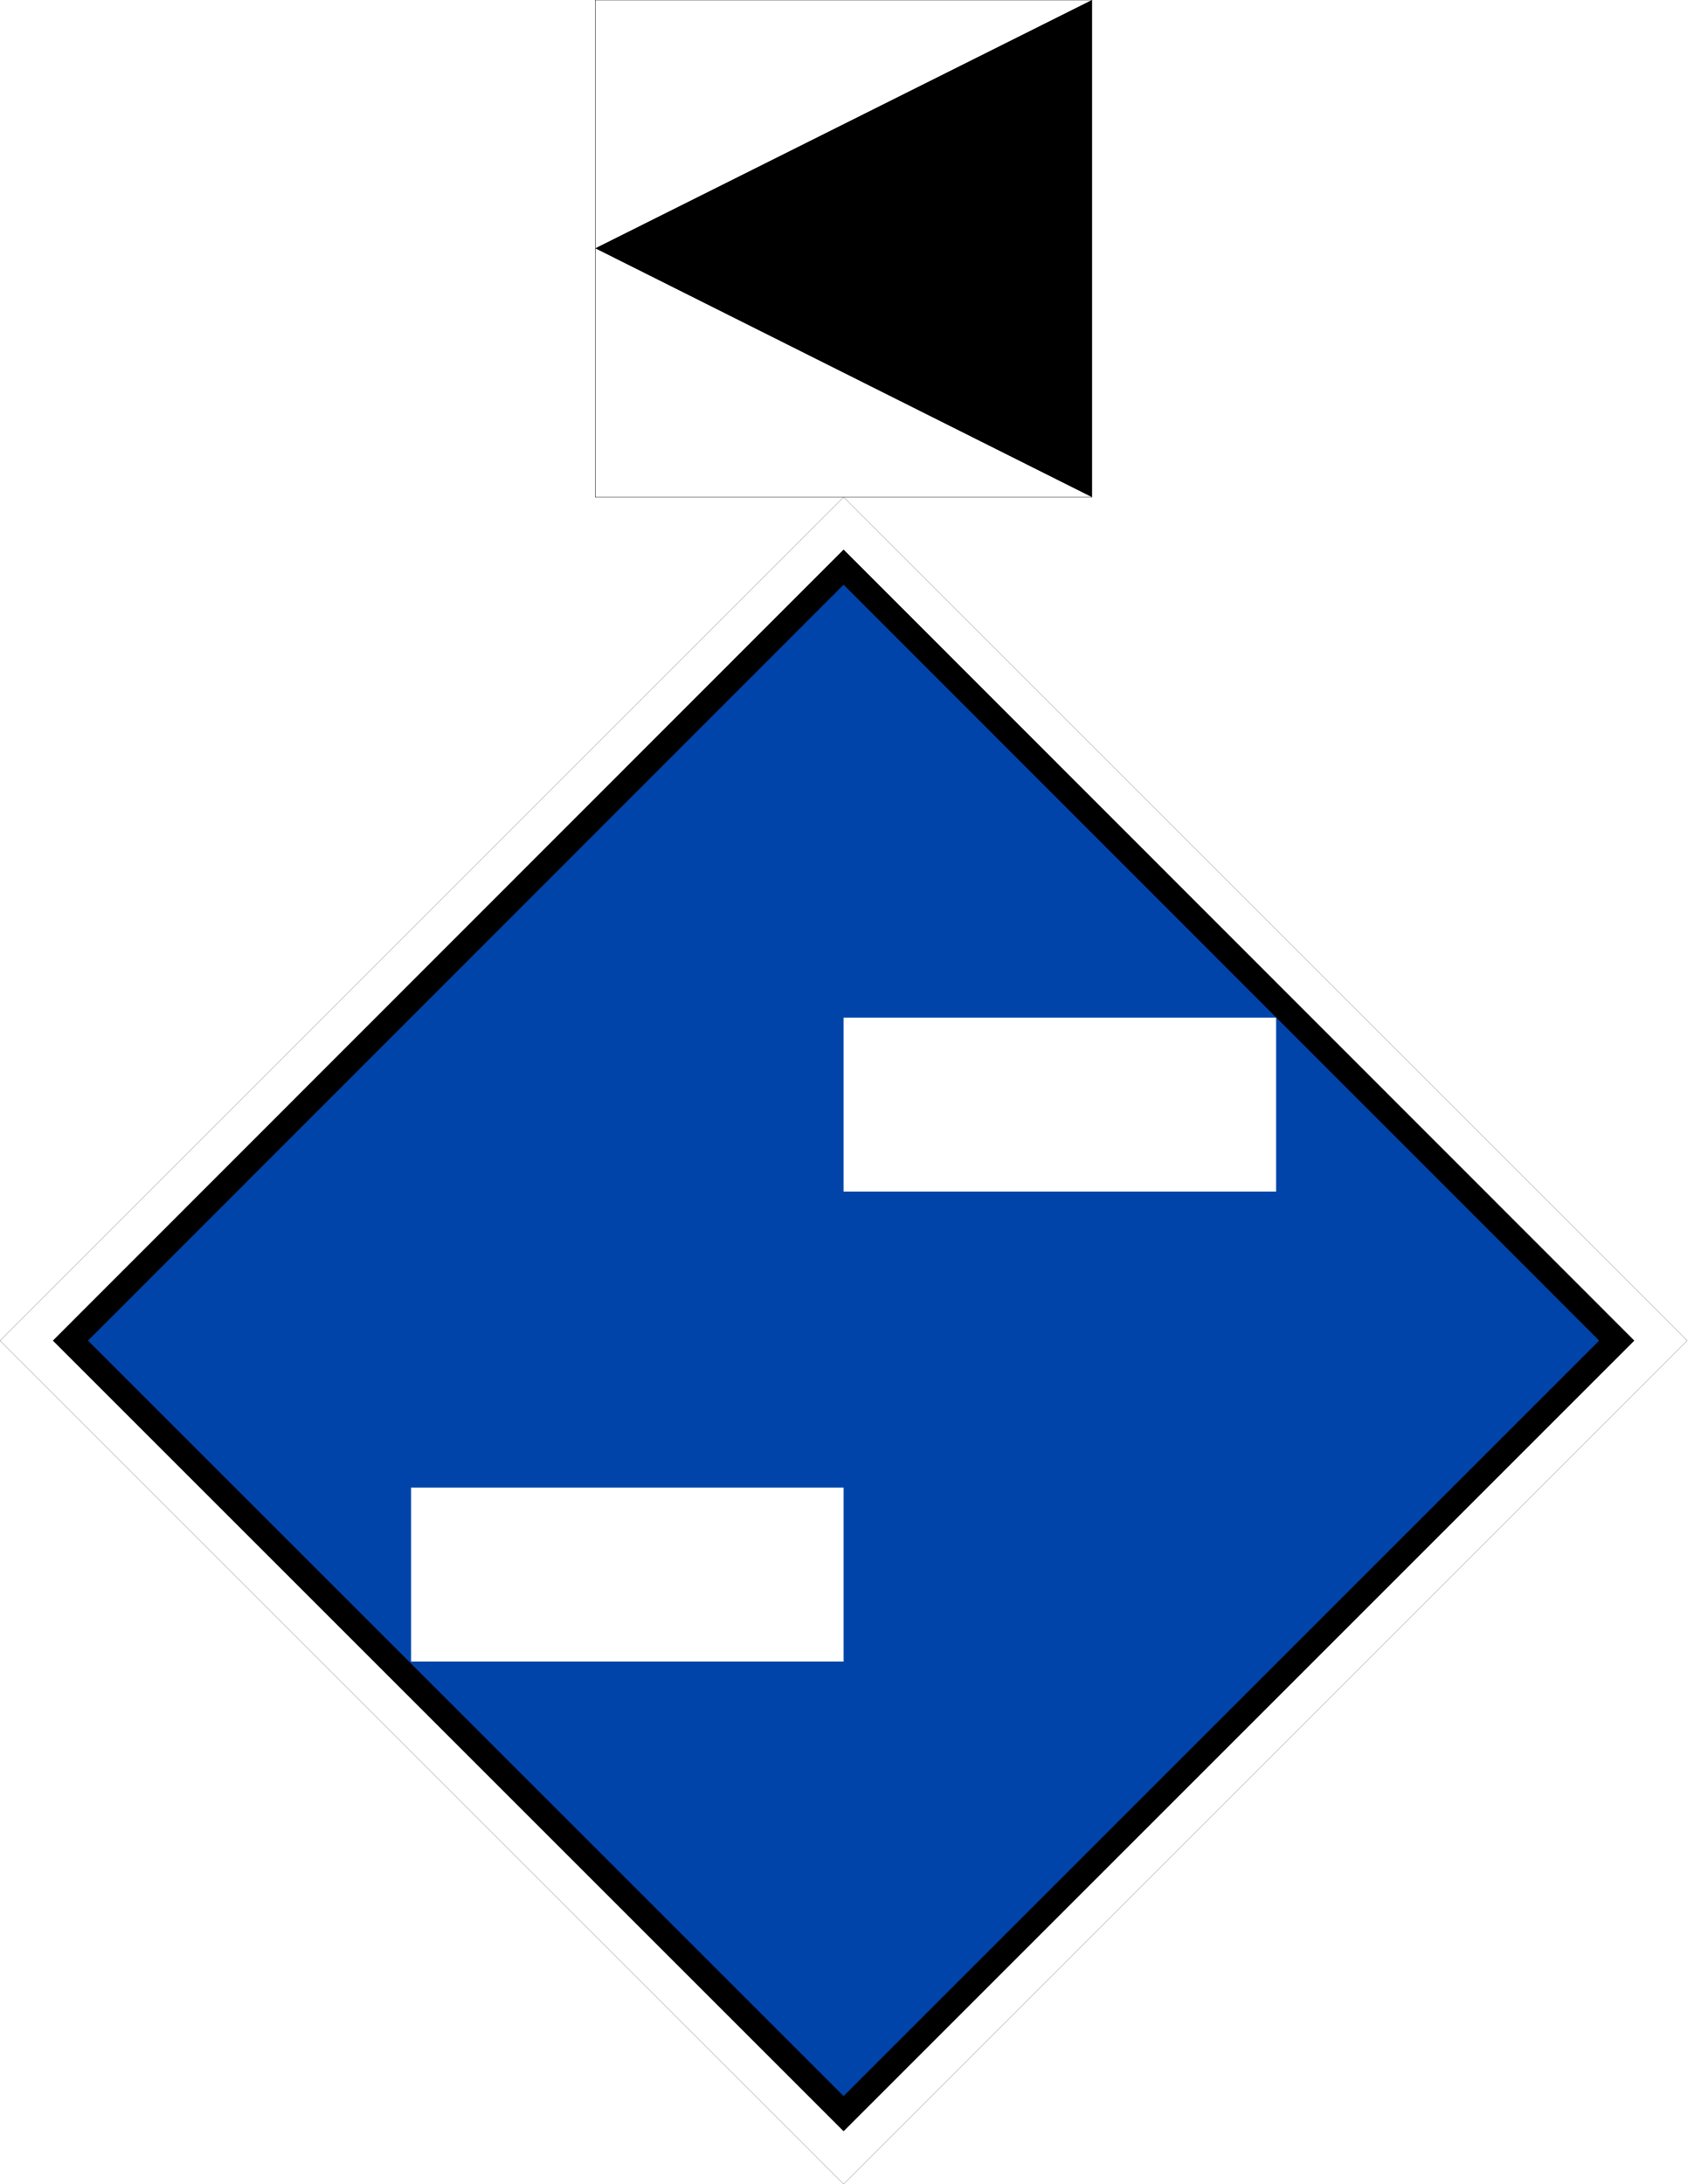
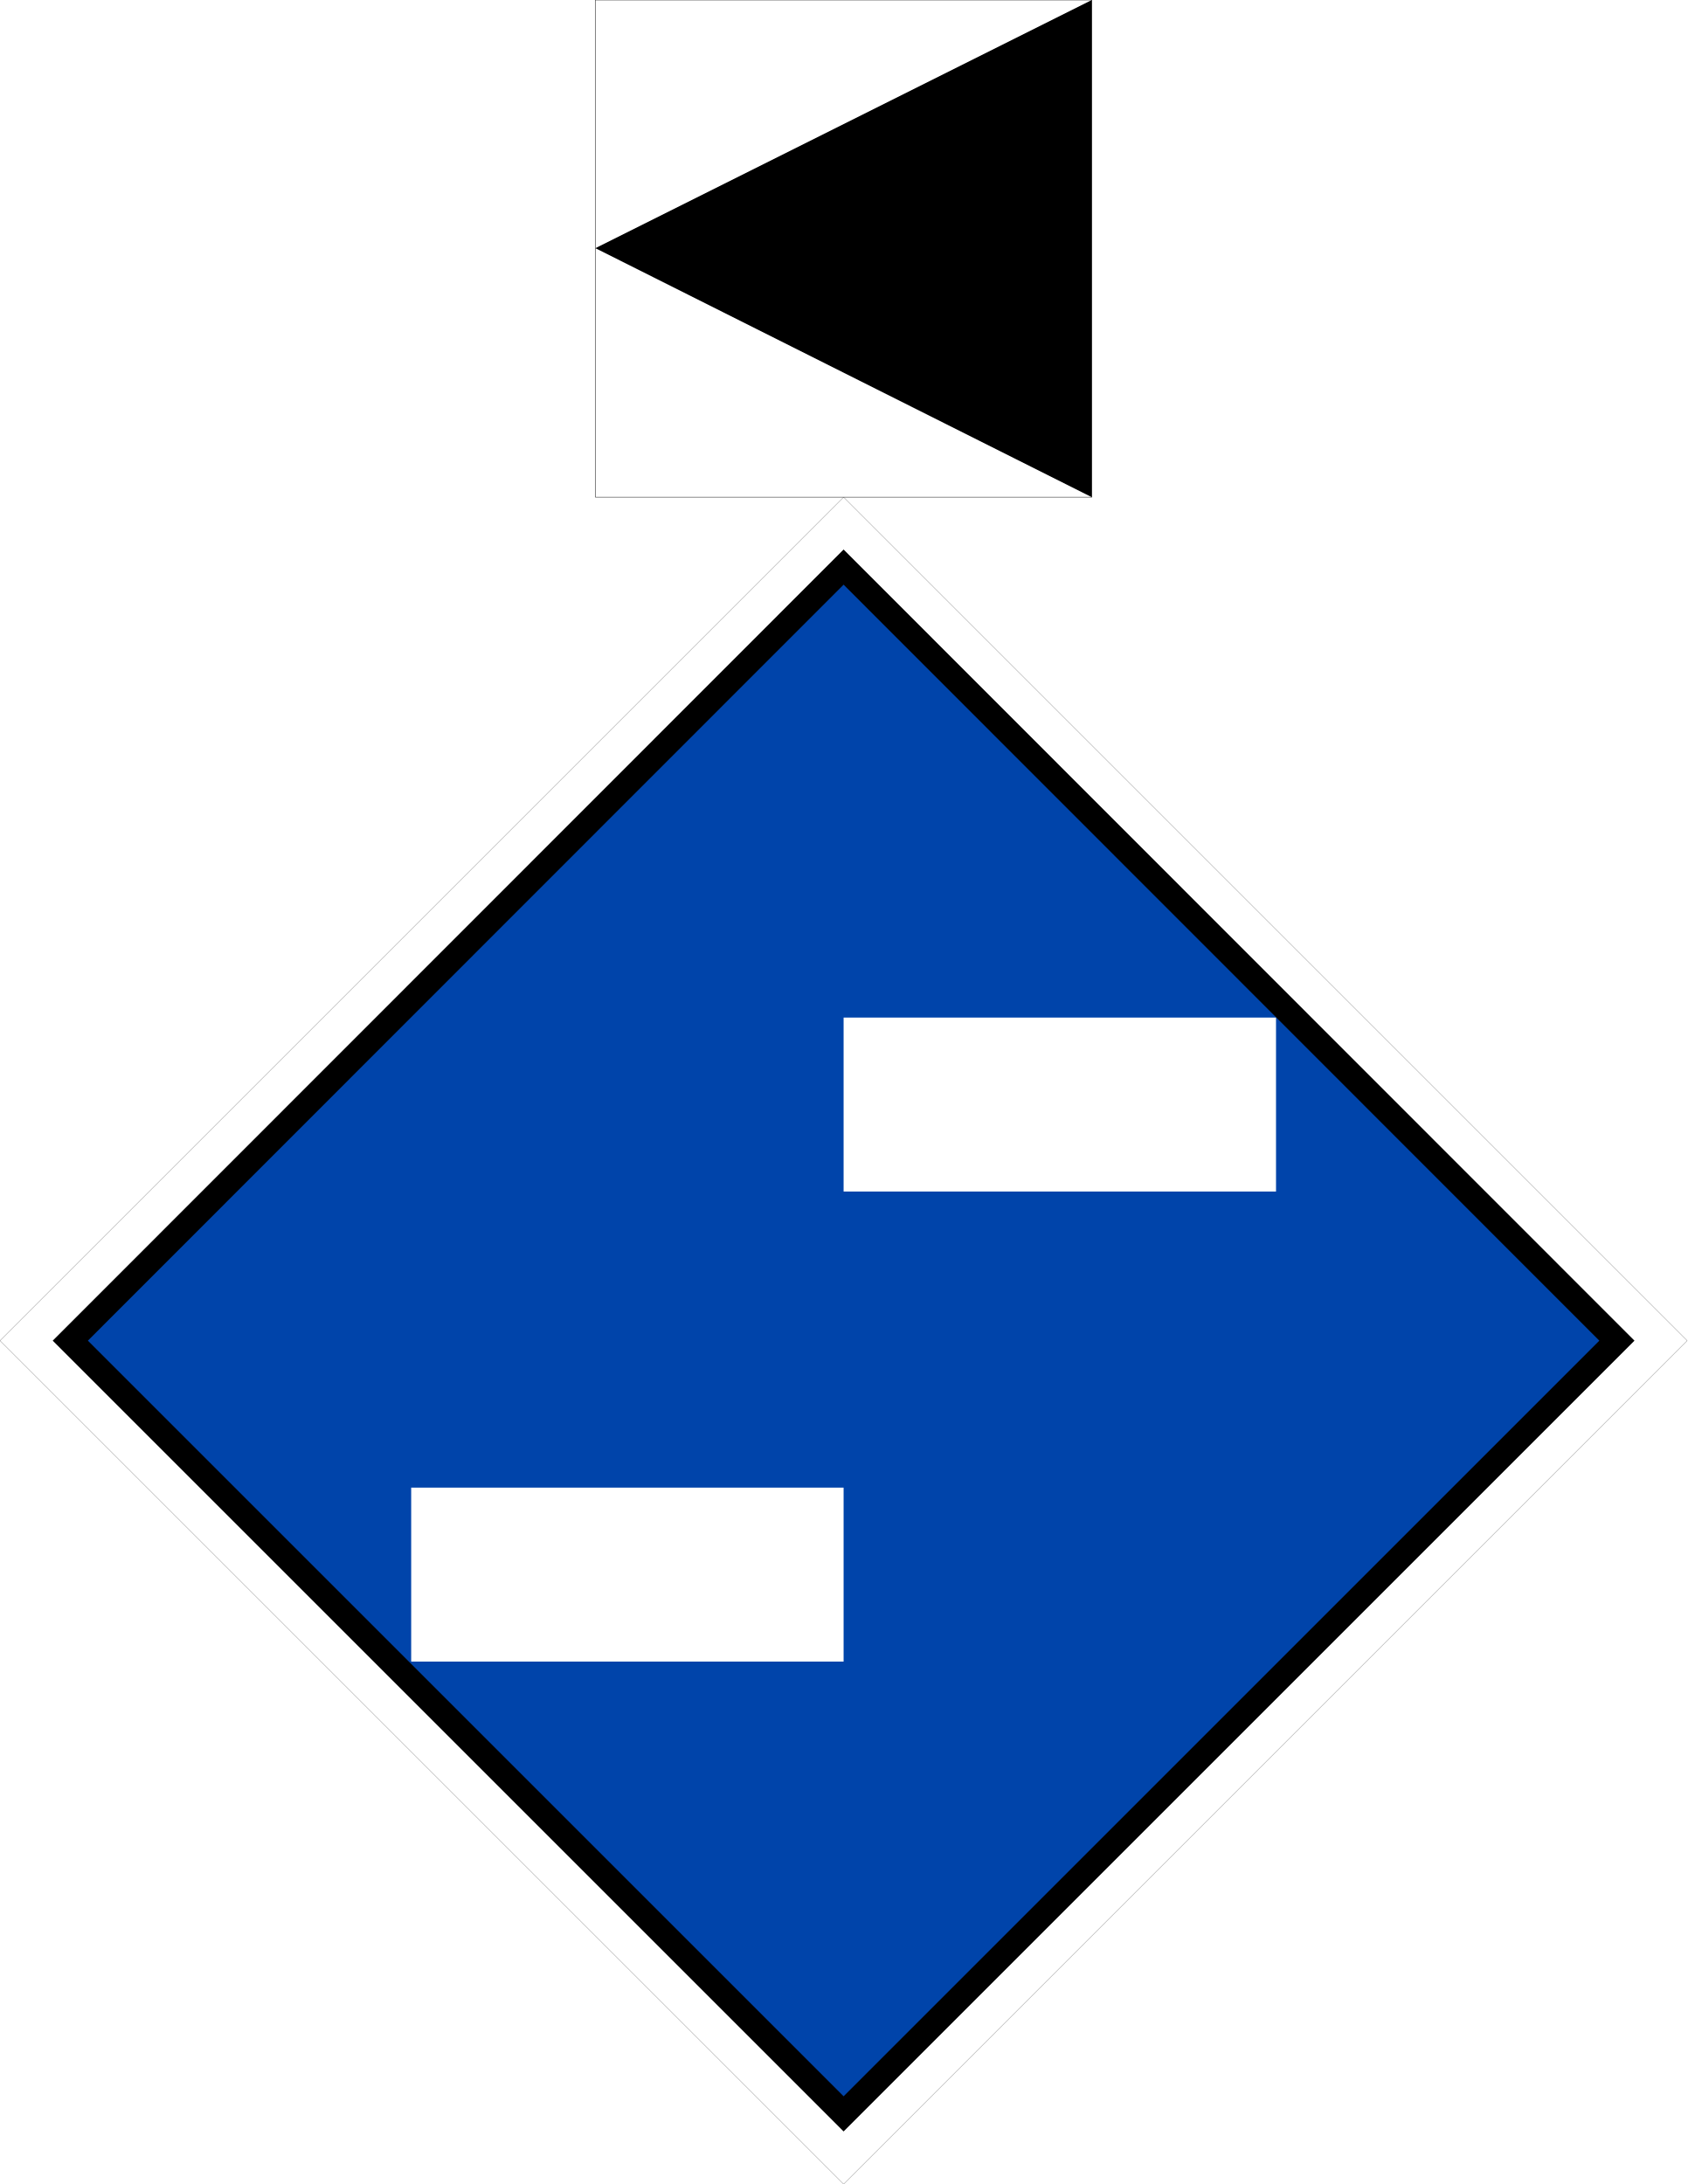
- <svg xmlns="http://www.w3.org/2000/svg" width="16" height="20.714" viewBox="0 0 16 20.714">
-   <path fill-rule="nonzero" fill="rgb(100%, 100%, 100%)" fill-opacity="1" stroke-width="0.265" stroke-linecap="butt" stroke-linejoin="miter" stroke="rgb(0%, 0%, 0%)" stroke-opacity="1" stroke-miterlimit="4" d="M 2565.628 2038.848 L 1282.814 3321.662 L 0 2038.848 L 1282.814 756.034 Z M 2565.628 2038.848 " transform="matrix(0.00623629, 0, 0, 0.00623629, 0, 0)" />
-   <path fill-rule="nonzero" fill="rgb(0%, 26.667%, 66.667%)" fill-opacity="1" stroke-width="10" stroke-linecap="butt" stroke-linejoin="miter" stroke="rgb(0%, 0%, 0%)" stroke-opacity="1" stroke-miterlimit="4" d="M 20.063 -459.985 L 459.985 -459.985 L 459.985 -20.063 L 19.946 -19.946 Z M 20.063 -459.985 " transform="matrix(-0.0166667, 0.0166667, -0.0166667, -0.0166667, 8, 4.714045)" />
-   <path fill="none" stroke-width="70" stroke-linecap="butt" stroke-linejoin="bevel" stroke="rgb(100%, 100%, 100%)" stroke-opacity="1" stroke-miterlimit="5" d="M 339.411 444.483 L 513.426 444.483 " transform="matrix(0.0235702, 0, 0, 0.0235702, 0, 0)" />
-   <path fill="none" stroke-width="70" stroke-linecap="butt" stroke-linejoin="bevel" stroke="rgb(100%, 100%, 100%)" stroke-opacity="1" stroke-miterlimit="5" d="M 165.397 633.579 L 339.411 633.579 " transform="matrix(0.0235702, 0, 0, 0.0235702, 0, 0)" />
-   <path fill-rule="nonzero" fill="rgb(100%, 100%, 100%)" fill-opacity="1" stroke-width="0.656" stroke-linecap="butt" stroke-linejoin="bevel" stroke="rgb(0%, 0%, 0%)" stroke-opacity="1" stroke-miterlimit="5" d="M 1660.518 756.034 L 905.111 756.034 L 905.111 0 L 1660.518 0 Z M 1660.518 756.034 " transform="matrix(0.00623629, 0, 0, 0.00623629, 0, 0)" />
-   <path fill-rule="nonzero" fill="rgb(0%, 0%, 0%)" fill-opacity="1" d="M 10.355 4.715 C 5.645 2.355 5.645 2.355 5.645 2.355 L 10.355 0 Z M 10.355 4.715 " />
+ <svg xmlns="http://www.w3.org/2000/svg" width="18" height="23.303" viewBox="0 0 18 23.303">
+   <path fill-rule="nonzero" fill="rgb(100%, 100%, 100%)" fill-opacity="1" stroke-width="0.265" stroke-linecap="butt" stroke-linejoin="miter" stroke="rgb(0%, 0%, 0%)" stroke-opacity="1" stroke-miterlimit="4" d="M 2565.628 2038.917 L 1282.814 3321.731 L 0 2038.917 L 1282.814 756.103 Z M 2565.628 2038.917 " transform="matrix(0.00701583, 0, 0, 0.00701583, 0, 0)" />
+   <path fill-rule="nonzero" fill="rgb(0%, 26.667%, 66.667%)" fill-opacity="1" stroke-width="10" stroke-linecap="butt" stroke-linejoin="miter" stroke="rgb(0%, 0%, 0%)" stroke-opacity="1" stroke-miterlimit="4" d="M 20.037 -460.036 L 460.036 -460.036 L 460.036 -20.037 L 19.933 -19.933 Z M 20.037 -460.036 " transform="matrix(-0.01875, 0.01875, -0.01875, -0.01875, 9, 5.303301)" />
+   <path fill="none" stroke-width="70" stroke-linecap="butt" stroke-linejoin="bevel" stroke="rgb(100%, 100%, 100%)" stroke-opacity="1" stroke-miterlimit="5" d="M 339.412 444.447 L 513.39 444.447 " transform="matrix(0.0265165, 0, 0, 0.0265165, 0, 0)" />
+   <path fill="none" stroke-width="70" stroke-linecap="butt" stroke-linejoin="bevel" stroke="rgb(100%, 100%, 100%)" stroke-opacity="1" stroke-miterlimit="5" d="M 165.434 633.598 L 339.412 633.598 " transform="matrix(0.0265165, 0, 0, 0.0265165, 0, 0)" />
+   <path fill-rule="nonzero" fill="rgb(100%, 100%, 100%)" fill-opacity="1" stroke-width="0.656" stroke-linecap="butt" stroke-linejoin="bevel" stroke="rgb(0%, 0%, 0%)" stroke-opacity="1" stroke-miterlimit="5" d="M 1660.309 756.103 L 905.319 756.103 L 905.319 0 L 1660.309 0 Z M 1660.309 756.103 " transform="matrix(0.00701583, 0, 0, 0.00701583, 0, 0)" />
+   <path fill-rule="nonzero" fill="rgb(0%, 0%, 0%)" fill-opacity="1" d="M 11.648 5.305 C 6.352 2.648 6.352 2.648 6.352 2.648 L 11.648 0 Z M 11.648 5.305 " />
</svg>
